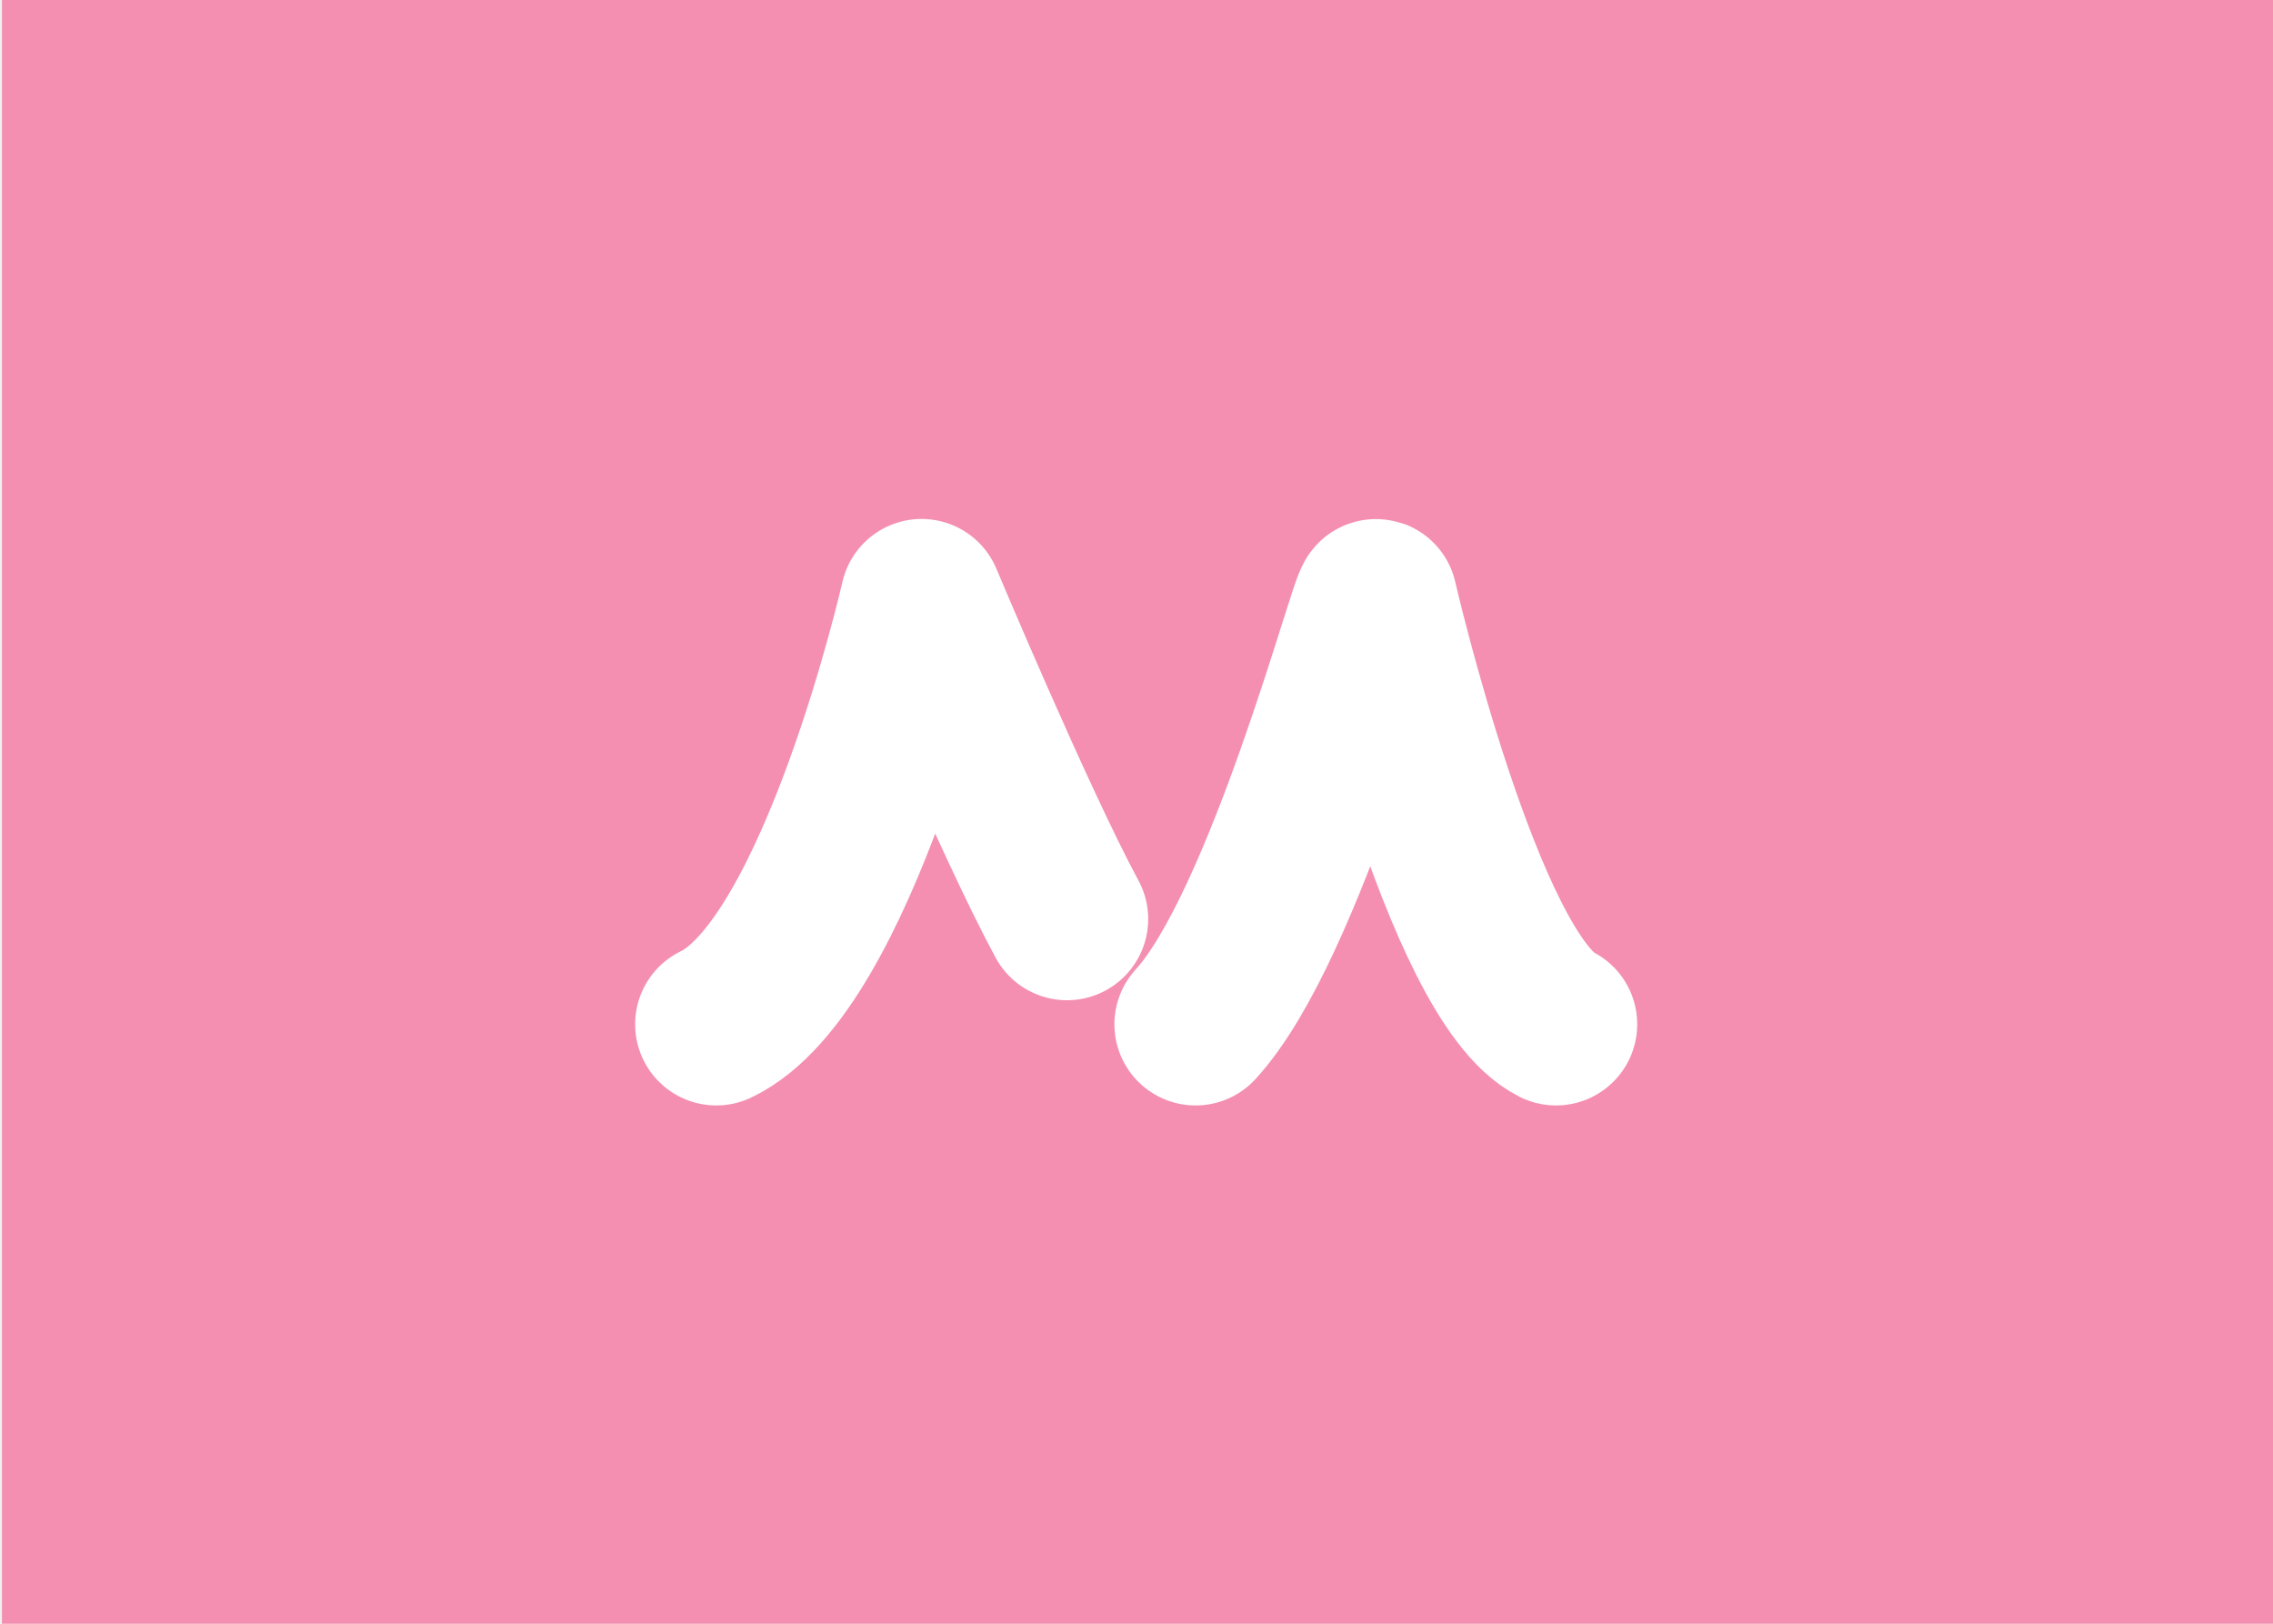
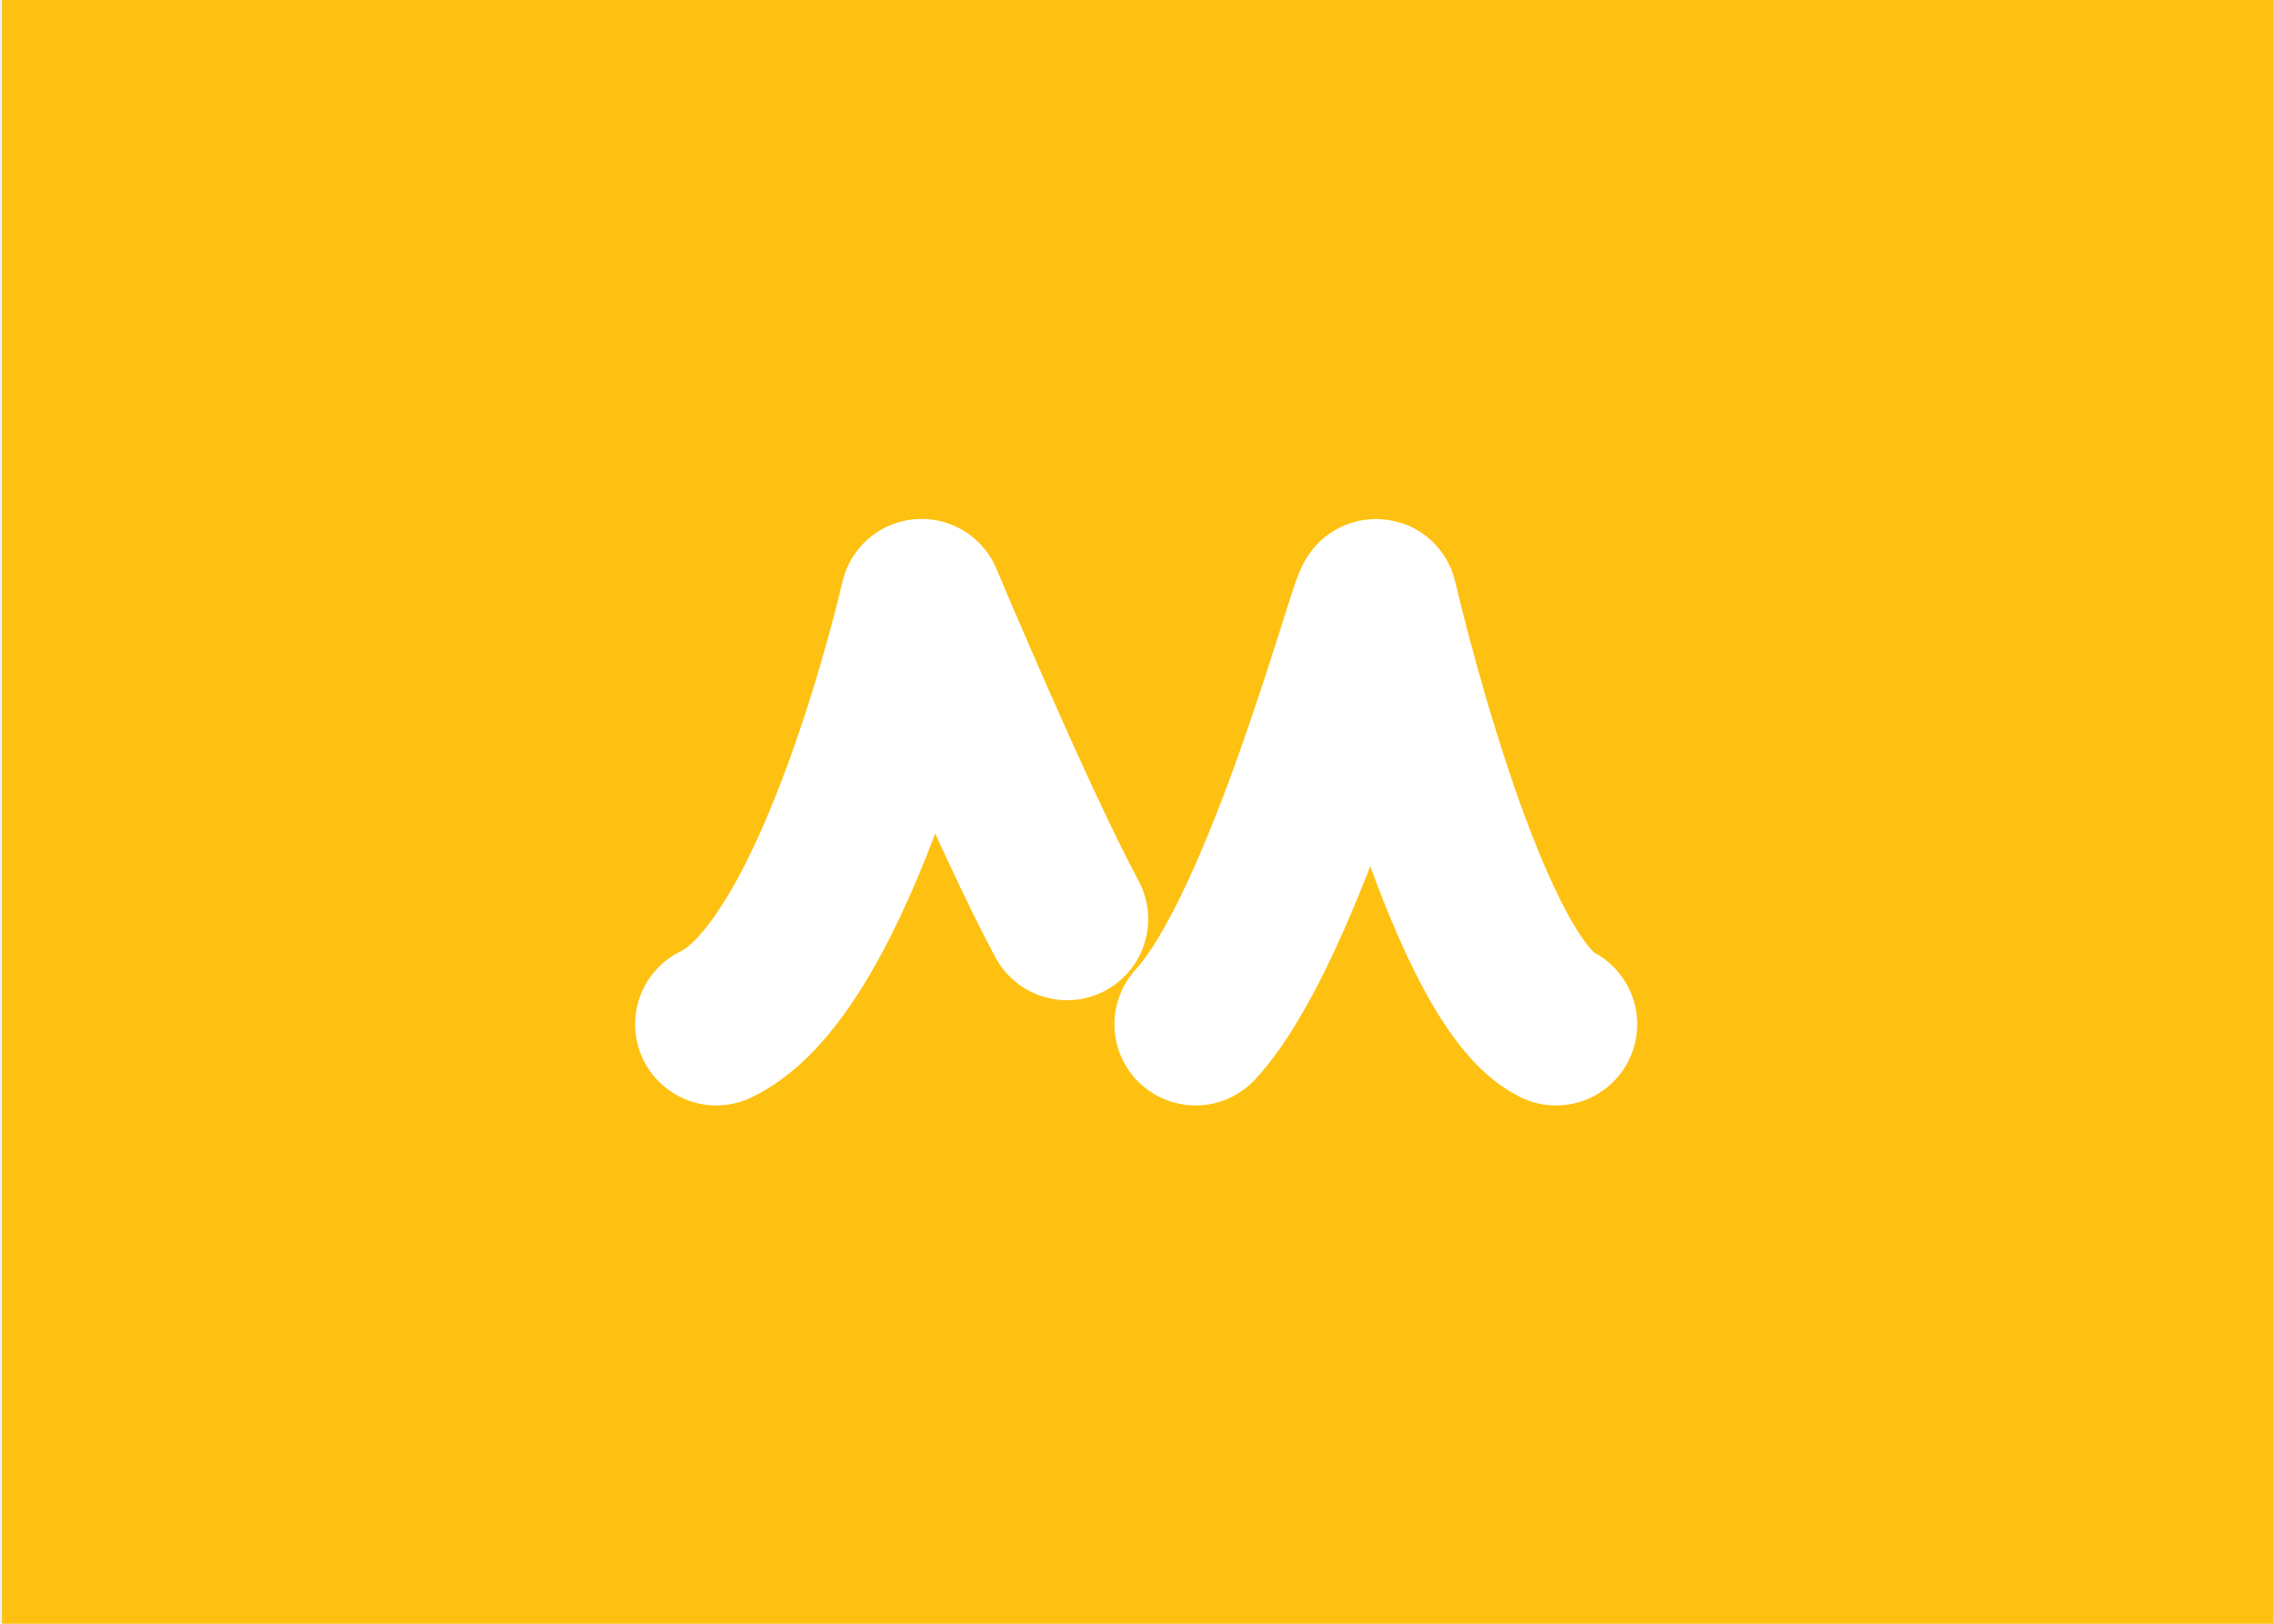
- <svg xmlns="http://www.w3.org/2000/svg" version="1.1" x="0px" y="0px" viewBox="0 0 350 250" enable-background="new 0 0 350 250" xml:space="preserve">
-   <g id="Layer_1">
-     <rect x="0.3" fill="#F48FB1" width="350" height="250" />
+ <svg xmlns="http://www.w3.org/2000/svg" version="1.1" id="Layer_1" x="0px" y="0px" viewBox="0 0 350 250" enable-background="new 0 0 350 250" xml:space="preserve">
+   <g id="Layer_1_1_">
+     <rect x="0.3" fill="#FEC111" width="350" height="250" />
  </g>
  <g id="Layer_4">
    <g>
      <path fill="none" stroke="#FFFFFF" stroke-width="25" stroke-linecap="round" stroke-linejoin="round" stroke-miterlimit="10" d="    M110.3,157.7c18.8-9,31.6-65.3,31.6-65.3s14.4,34.3,22.4,49.1" />
      <path fill="none" stroke="#FFFFFF" stroke-width="25" stroke-linecap="round" stroke-linejoin="round" stroke-miterlimit="10" d="    M184.1,157.7c13.8-15,27-65.6,27.8-65.3c0,0,13.4,58.1,27.7,65.3" />
    </g>
  </g>
</svg>
